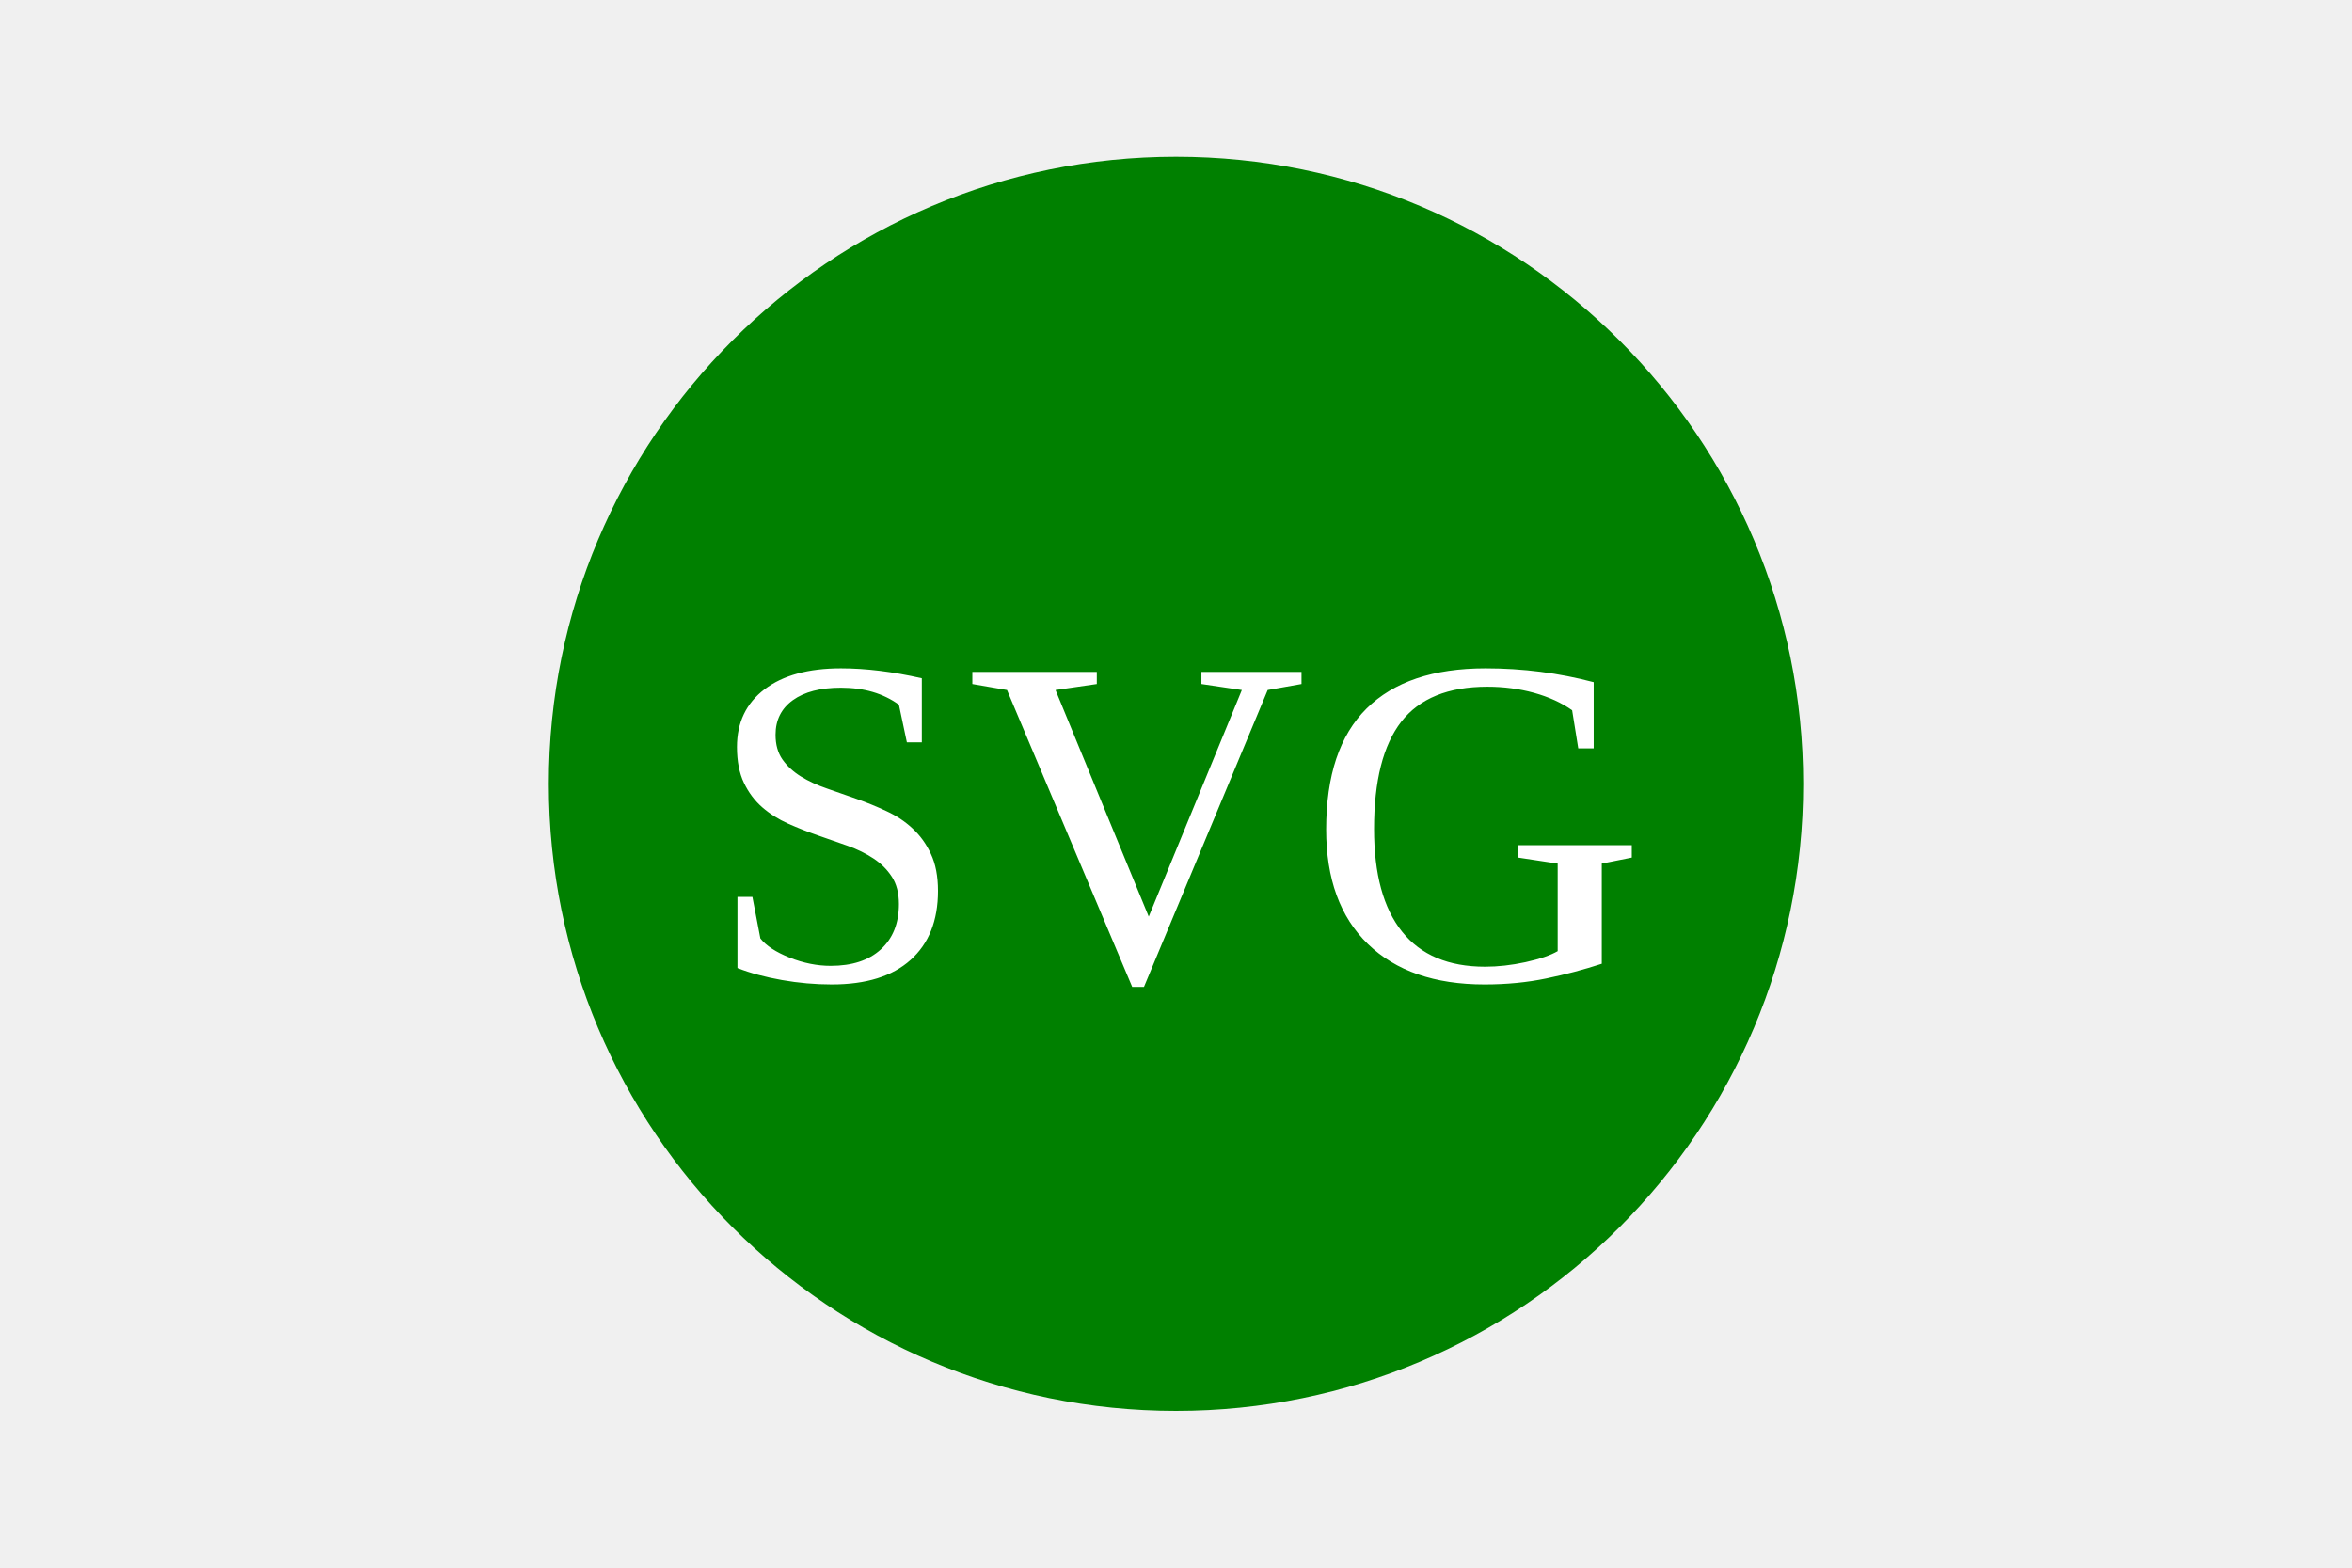
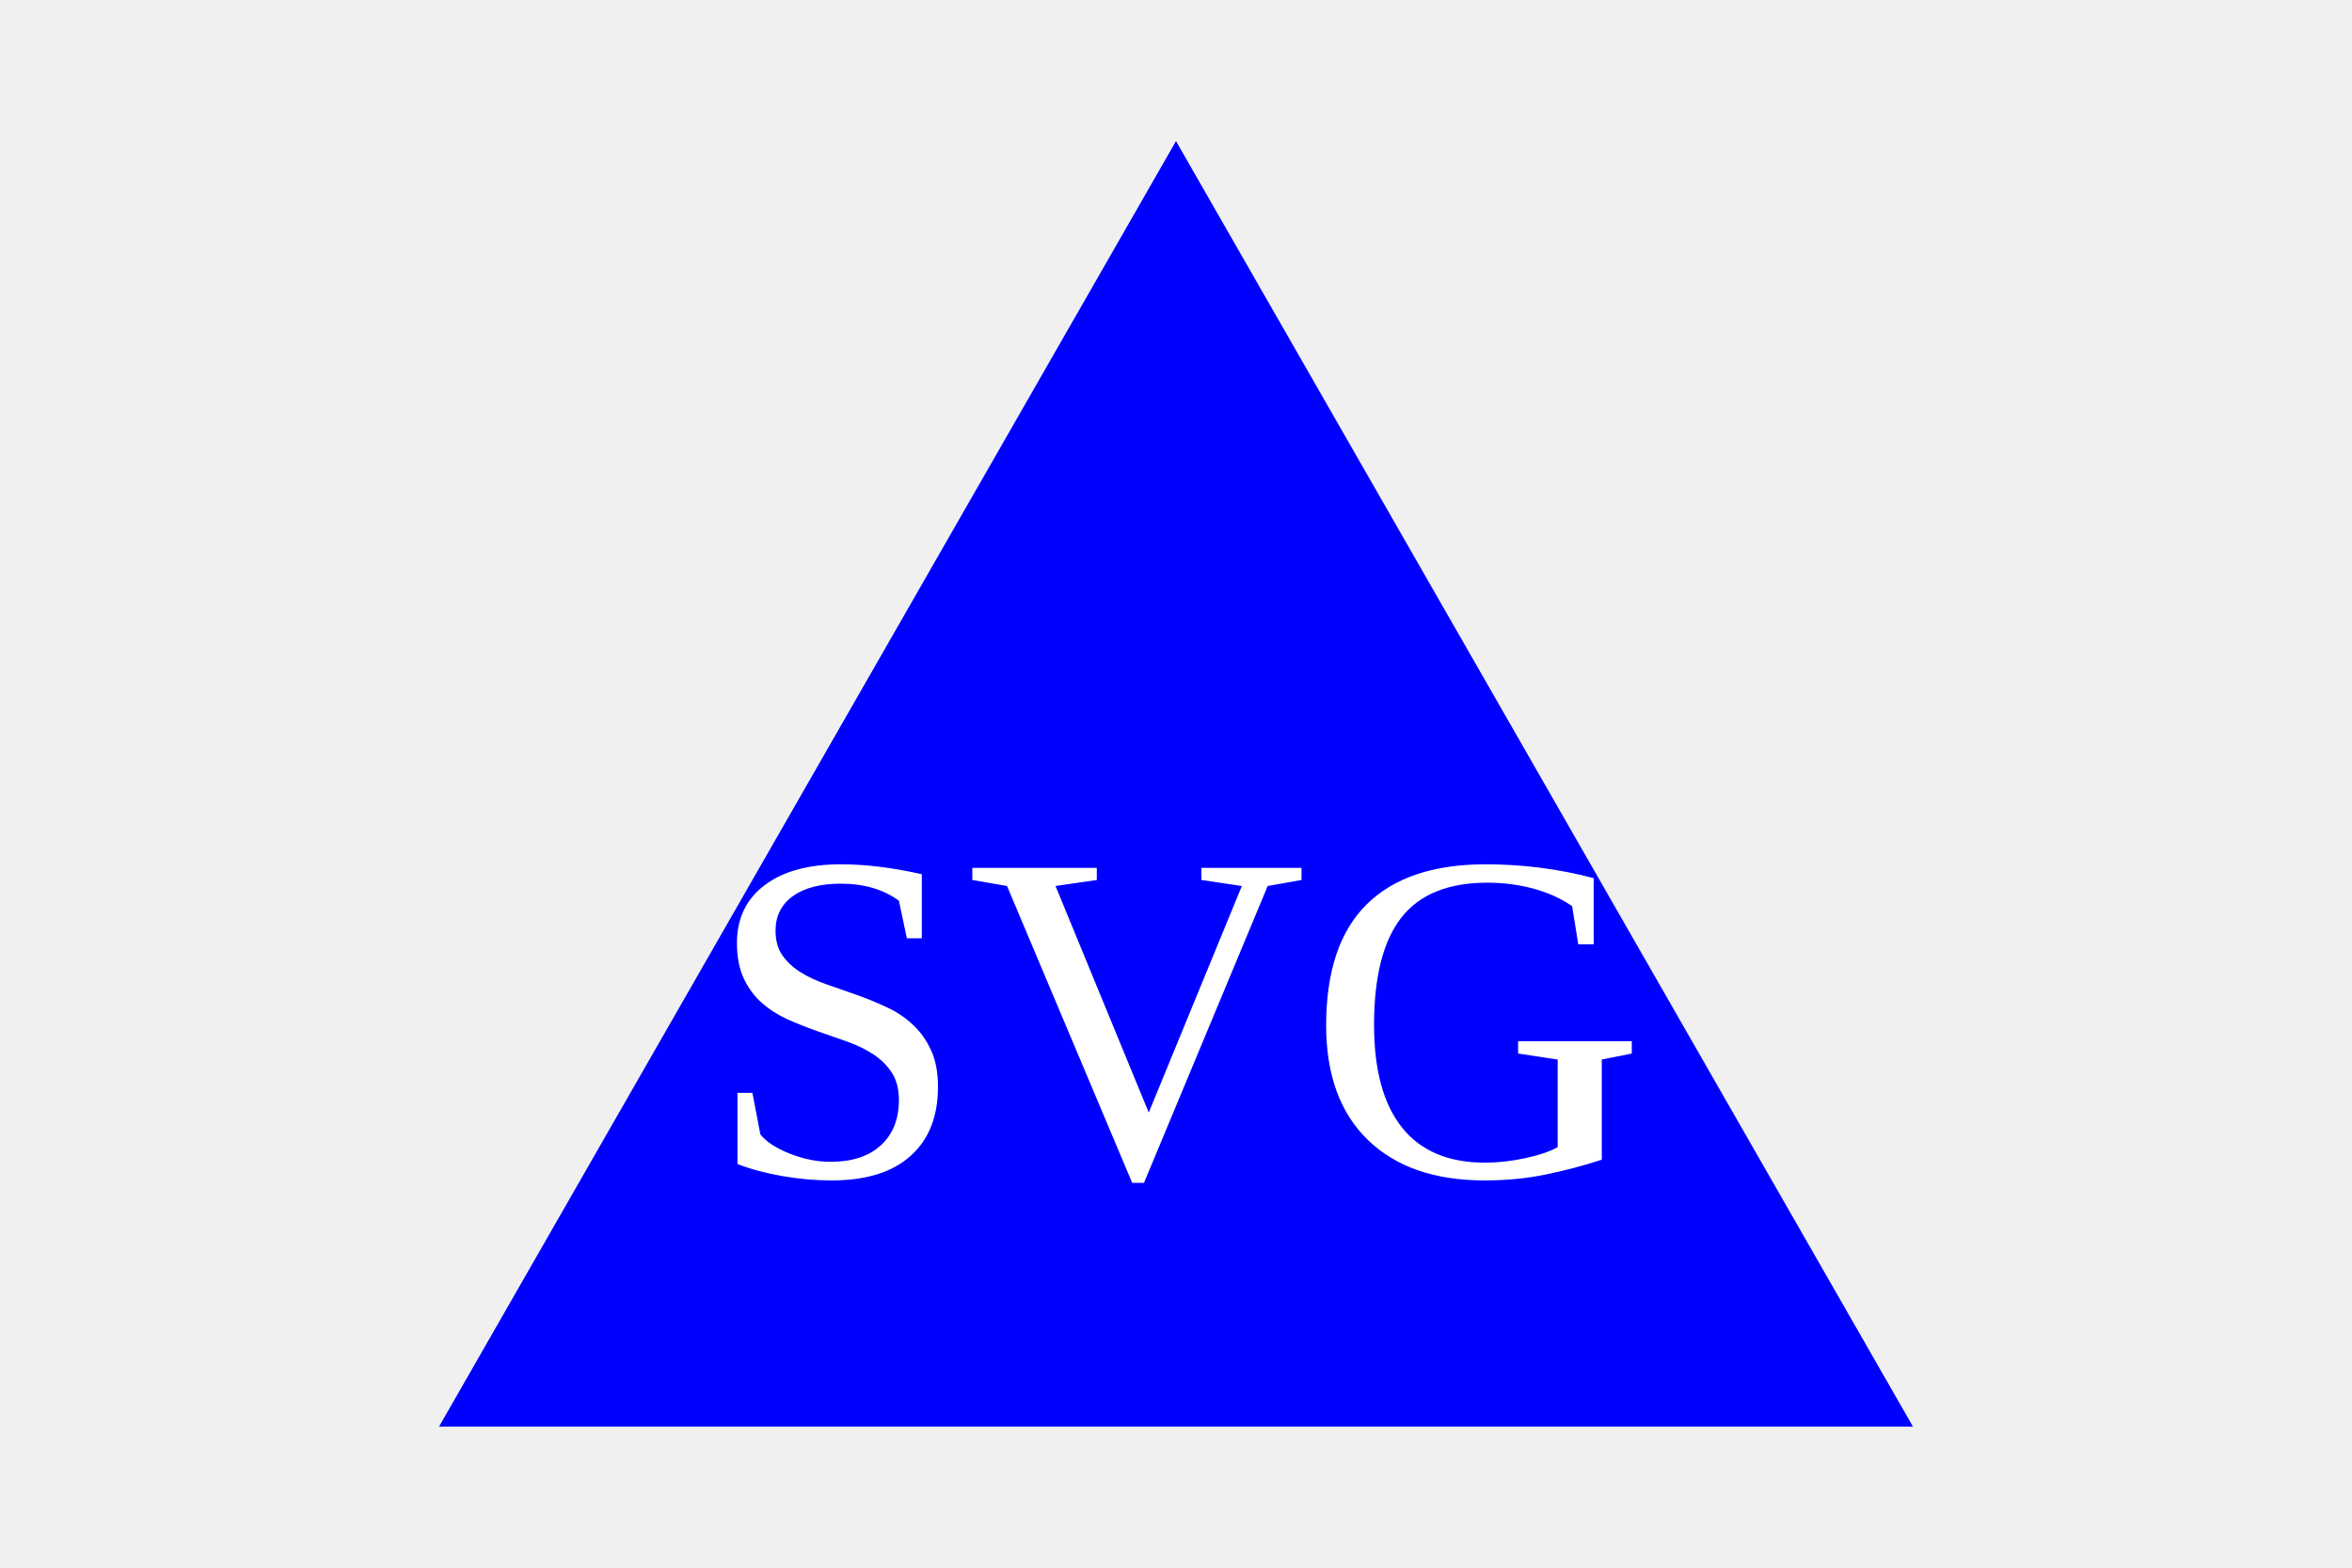
- <svg xmlns="http://www.w3.org/2000/svg" version="1.1" width="300" height="200">
-   <rect width="100%" height="100%" fill="transparent" />
-   <circle cx="150" cy="100" r="80" fill="green" />
-   <text x="150" y="125" font-size="60" text-anchor="middle" fill="white">SVG</text>
+ <svg xmlns="http://www.w3.org/2000/svg" width="300" height="200">
+   <polygon points="150, 18 244, 182 56, 182" fill="blue" />
+   <text x="150" y="150" font-size="60" text-anchor="middle" fill="white">SVG</text>
</svg>
